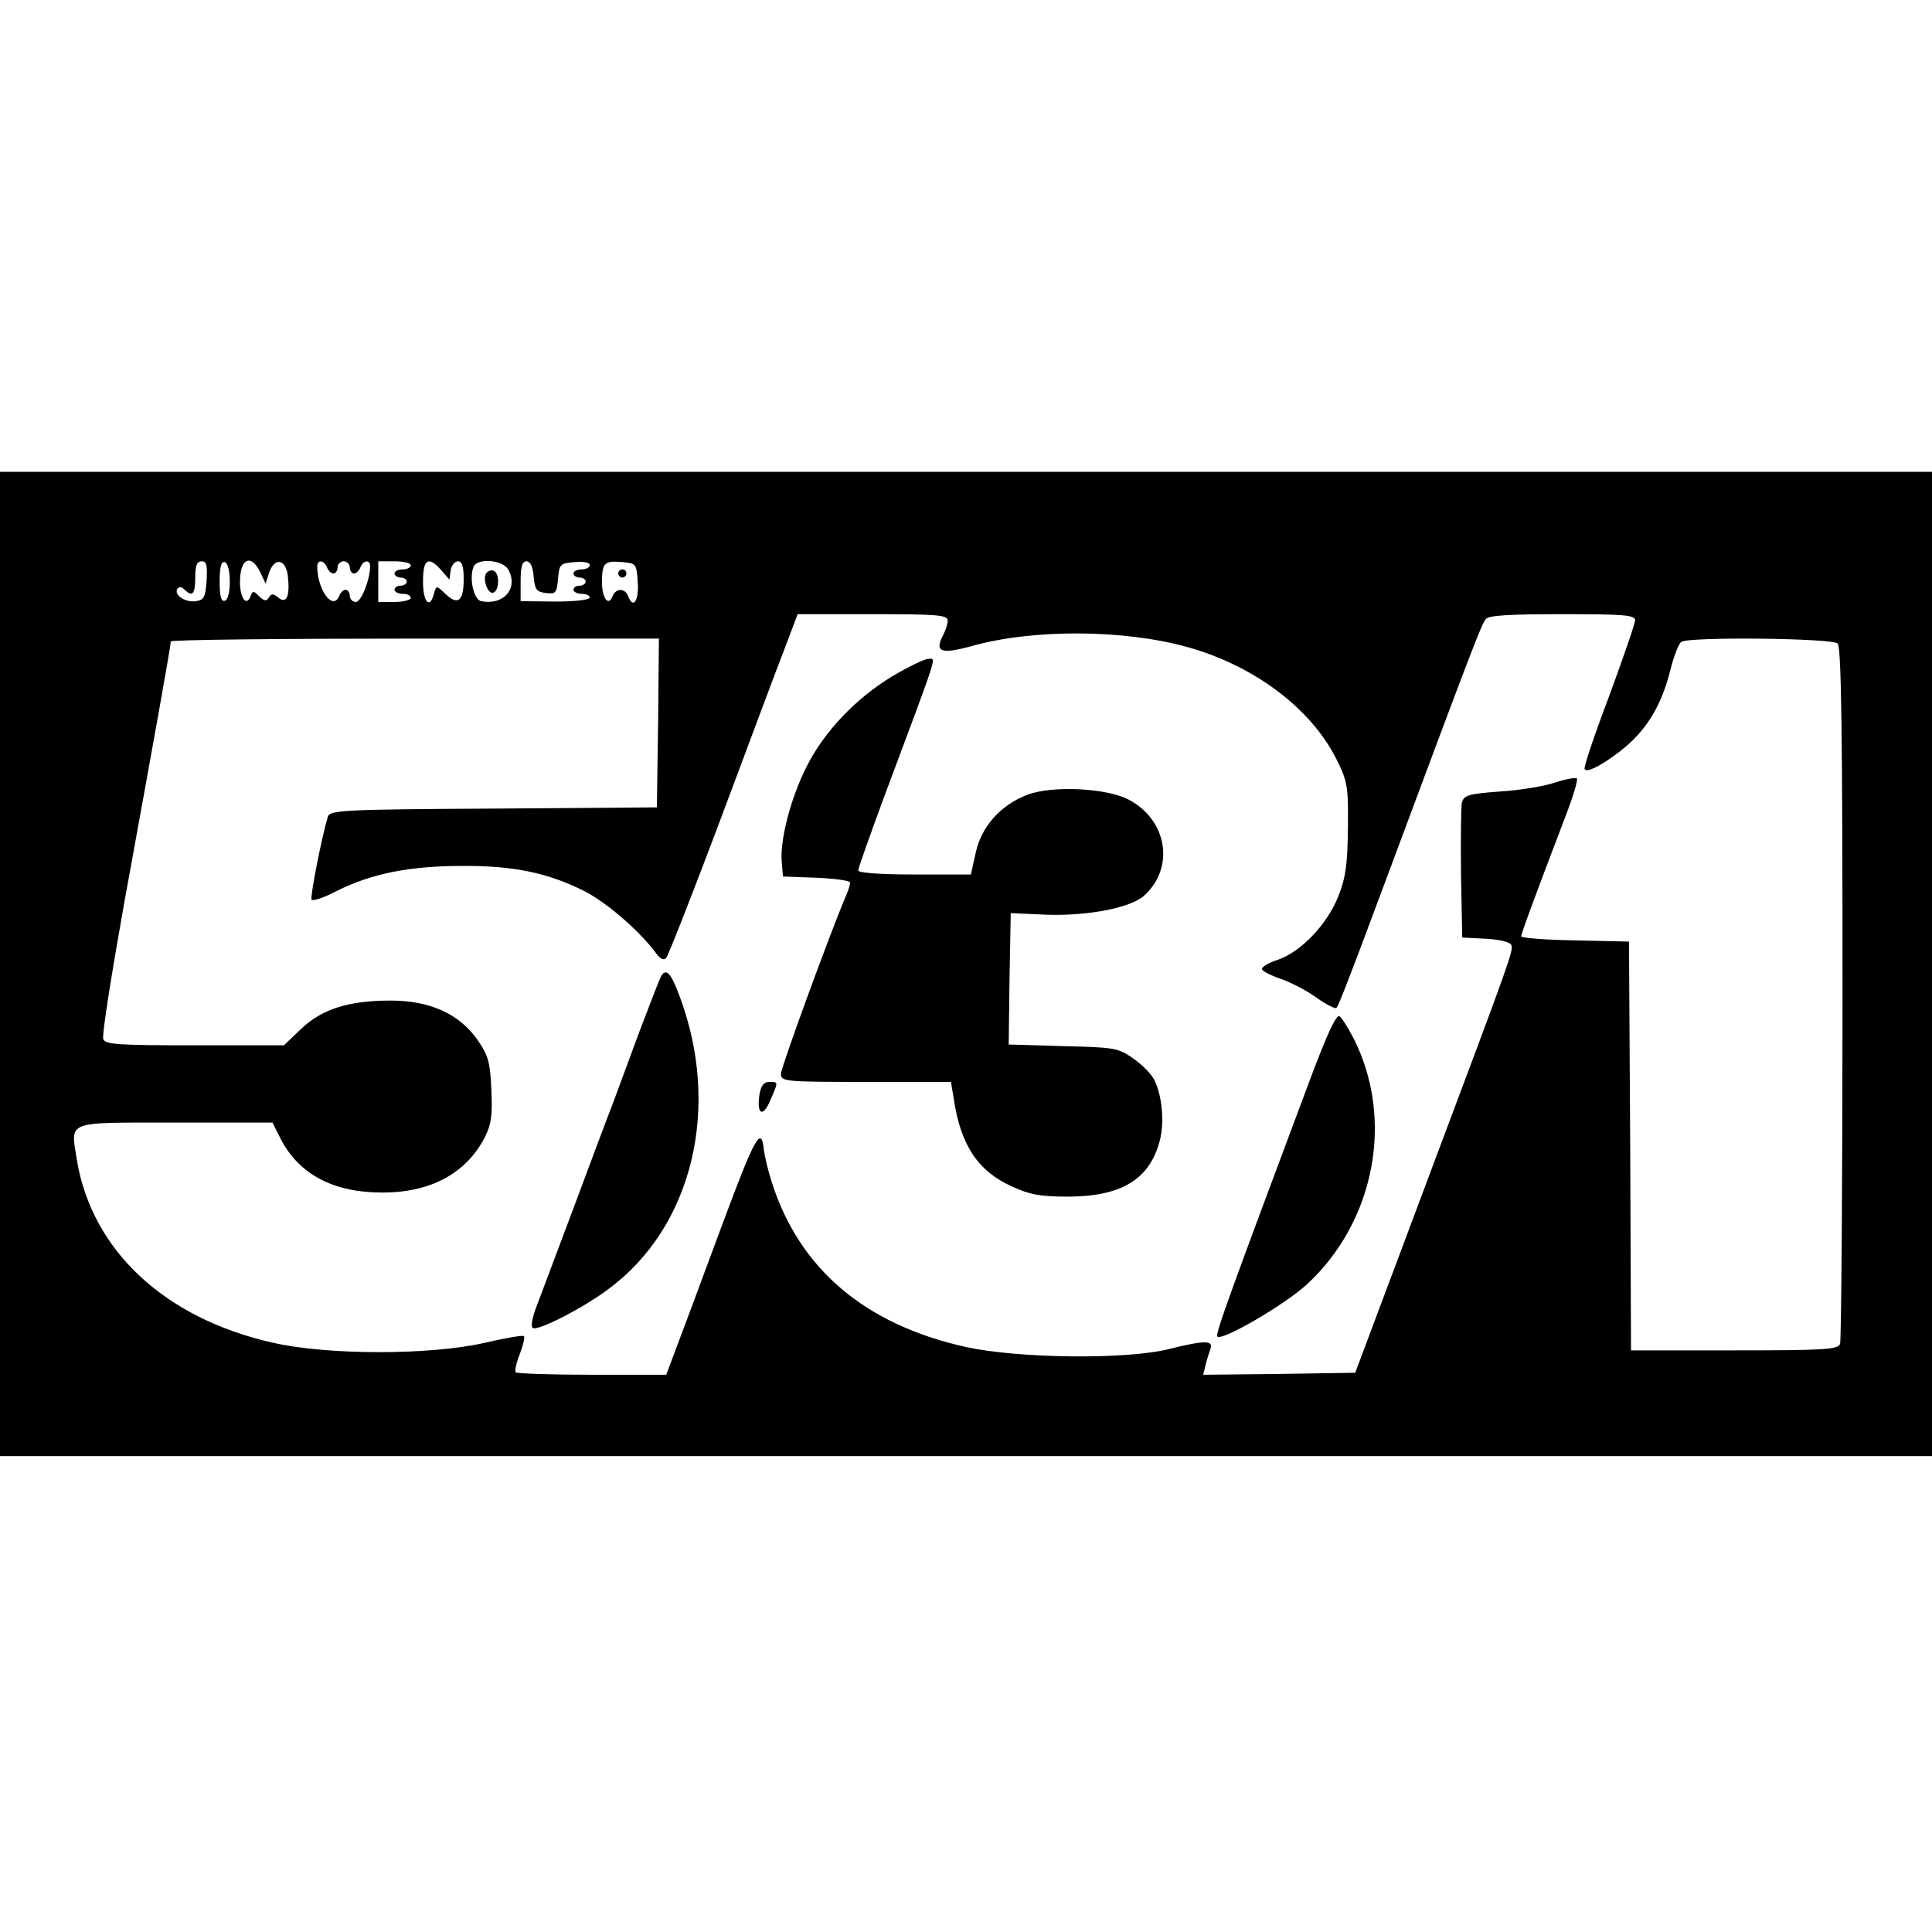
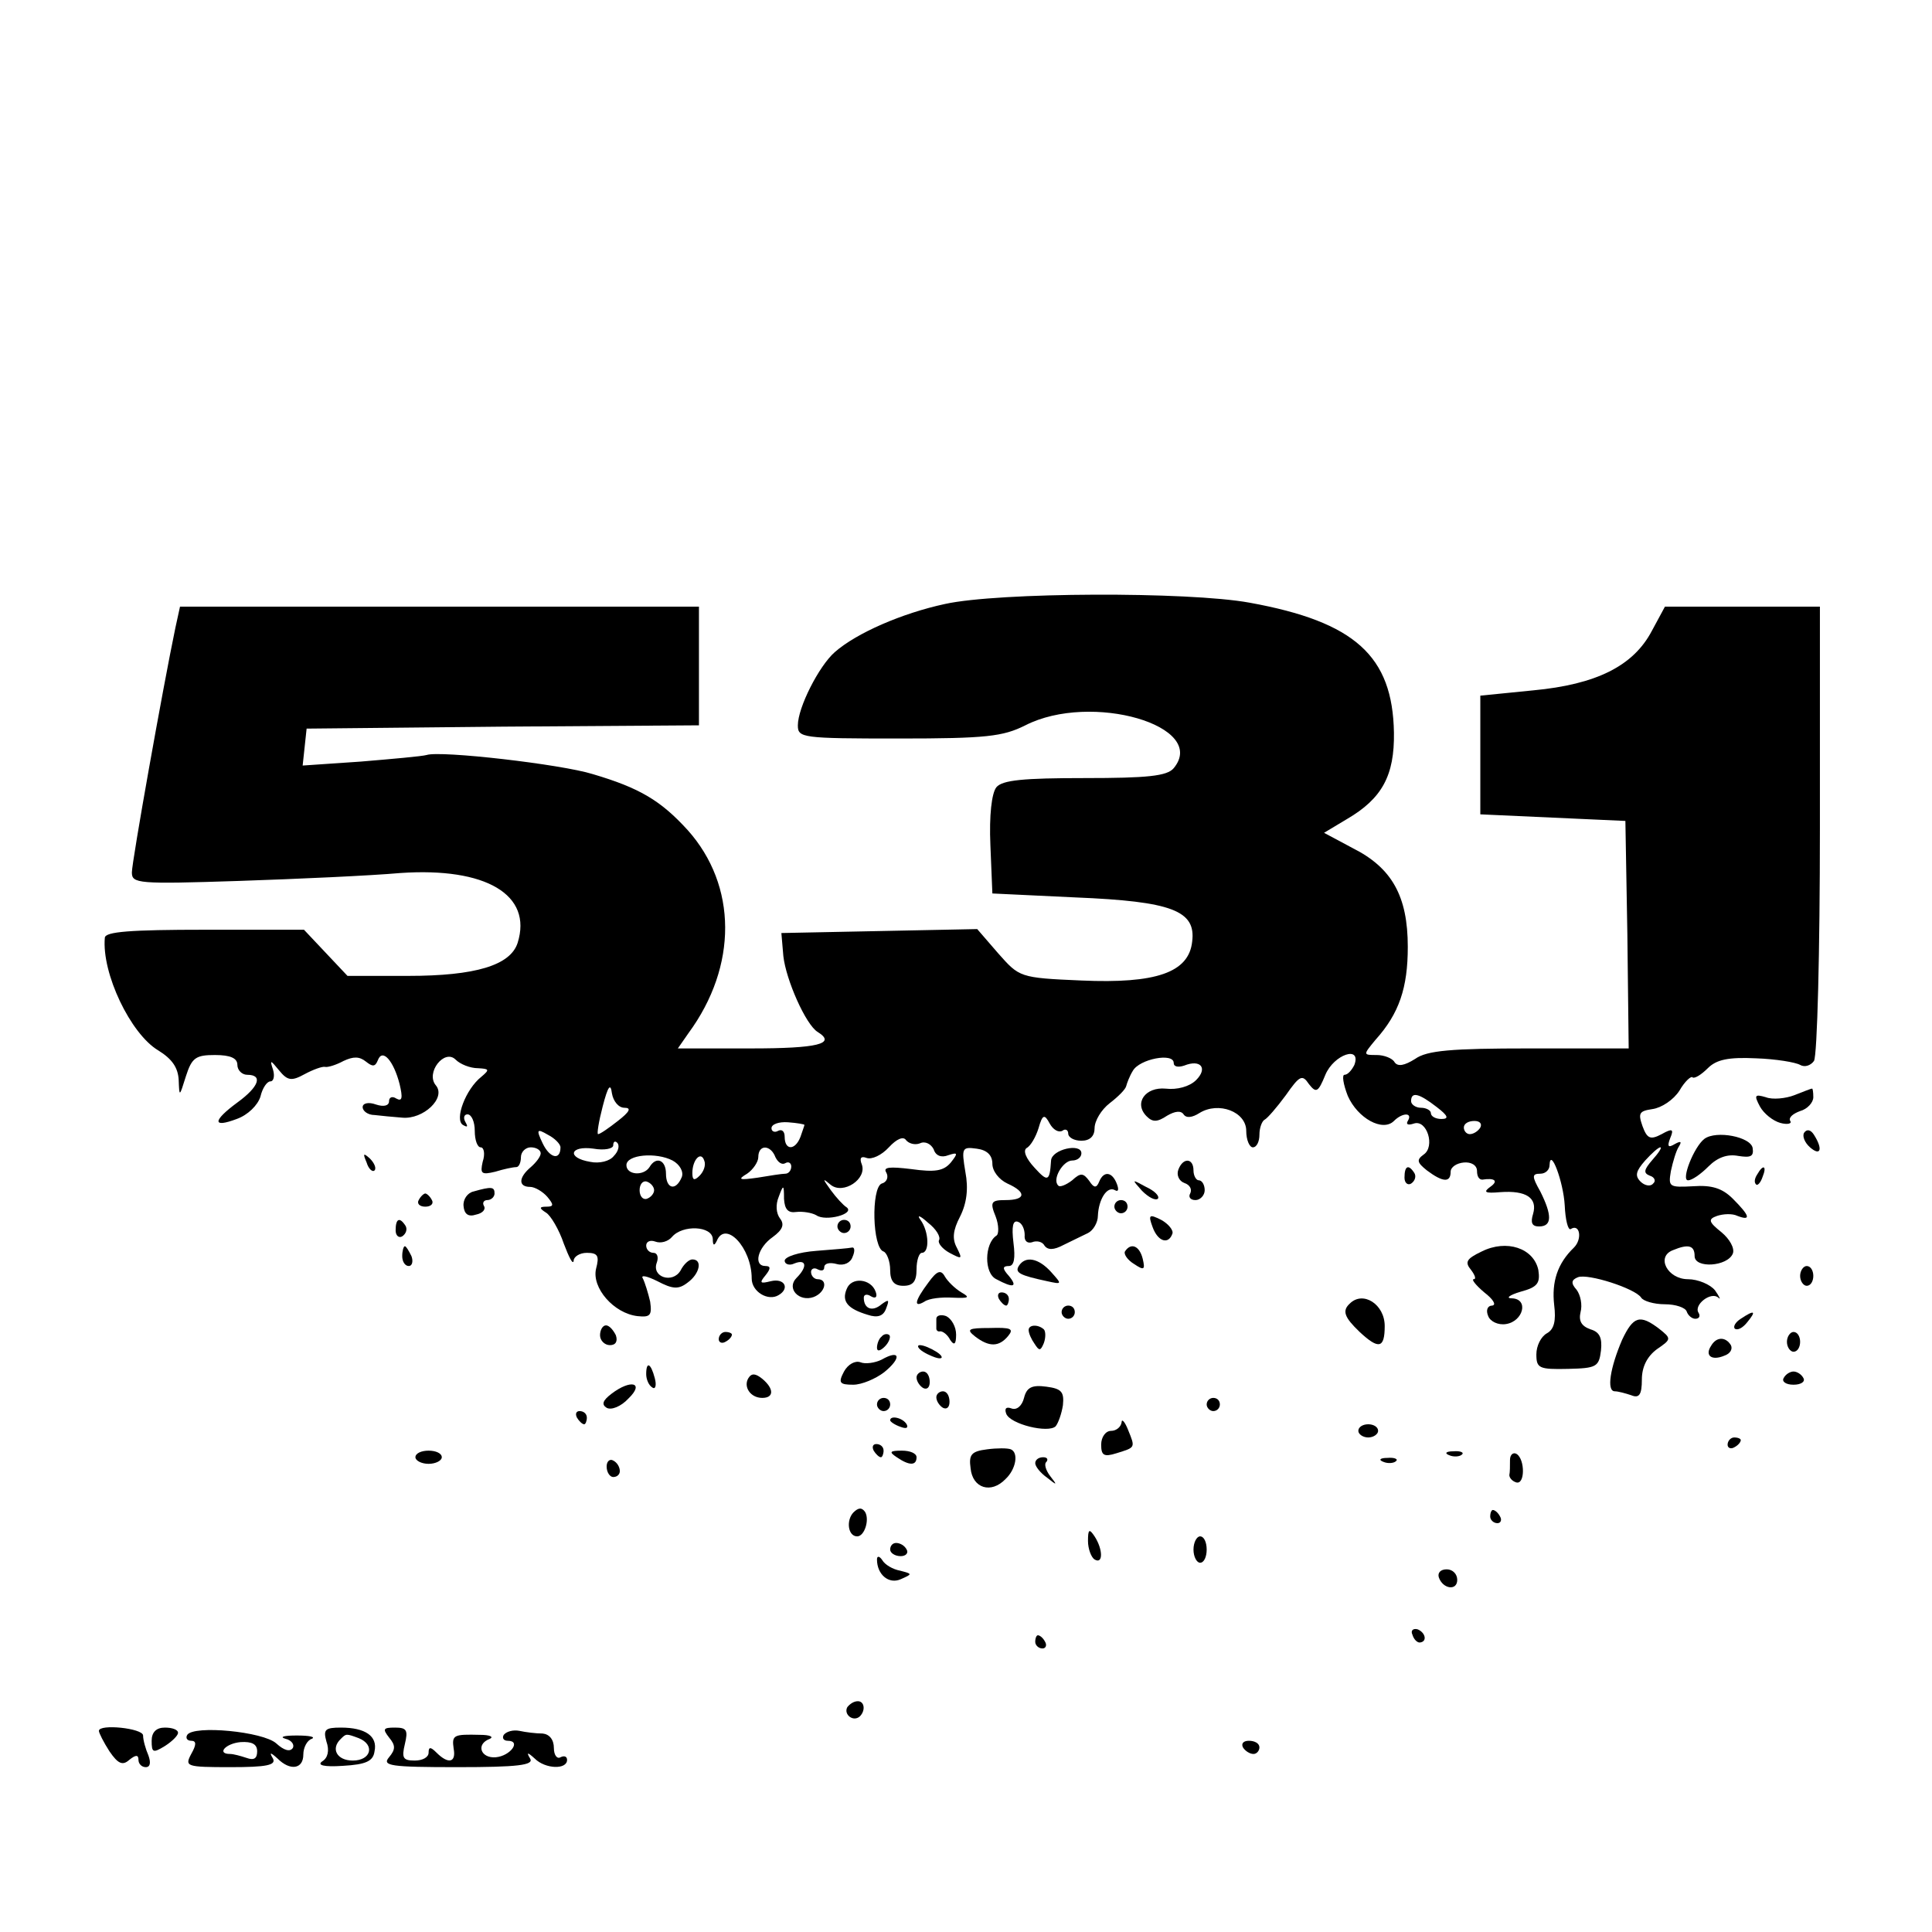
- <svg xmlns="http://www.w3.org/2000/svg" version="1.0" width="475pt" height="475pt" viewBox="0 0 475 475" preserveAspectRatio="xMidYMid meet">
-   <g transform="translate(0,475) scale(0.1,-0.1)" fill="#000000" stroke="none">
-     <path d="M0 2380 l0 -1210 2375 0 2375 0 0 1210 0 1210 -2375 0 -2375 0 0 -1210z m508 943 c-3 -41 -6 -48 -26 -51 -26 -4 -55 15 -46 30 4 6 10 6 17 -1 20 -20 27 -12 27 29 0 30 4 40 16 40 12 0 14 -10 12 -47z m57 -3 c0 -26 -5 -45 -12 -47 -9 -3 -13 10 -13 47 0 37 4 50 13 48 7 -3 12 -22 12 -48z m75 23 l13 -28 9 28 c14 39 42 32 46 -12 5 -48 -4 -67 -24 -50 -12 10 -17 10 -23 0 -6 -10 -11 -9 -24 3 -13 14 -16 14 -21 0 -10 -26 -26 -5 -26 35 0 58 27 71 50 24z m164 12 c3 -8 10 -15 16 -15 5 0 10 7 10 15 0 8 7 15 15 15 8 0 15 -7 15 -15 0 -8 5 -15 10 -15 6 0 13 7 16 15 7 18 24 20 24 3 0 -33 -22 -88 -35 -88 -8 0 -15 7 -15 15 0 8 -5 15 -10 15 -6 0 -13 -7 -16 -15 -15 -38 -54 14 -54 73 0 17 17 15 24 -3z m206 5 c0 -5 -9 -10 -20 -10 -11 0 -20 -4 -20 -10 0 -5 7 -10 15 -10 8 0 15 -4 15 -10 0 -5 -7 -10 -15 -10 -8 0 -15 -4 -15 -10 0 -5 9 -10 20 -10 11 0 20 -4 20 -10 0 -5 -18 -10 -40 -10 l-40 0 0 50 0 50 40 0 c22 0 40 -4 40 -10z m75 -12 l20 -23 3 23 c2 12 10 22 18 22 10 0 14 -13 14 -44 0 -54 -14 -65 -44 -37 -23 22 -23 22 -29 2 -10 -40 -27 -22 -27 29 0 56 13 64 45 28z m165 1 c25 -46 -12 -88 -67 -77 -18 3 -30 55 -19 84 9 23 73 18 86 -7z m62 -16 c3 -33 7 -38 30 -41 24 -3 27 0 30 35 3 36 5 38 41 41 21 2 37 -1 37 -7 0 -6 -9 -11 -20 -11 -11 0 -20 -4 -20 -10 0 -5 7 -10 15 -10 8 0 15 -4 15 -10 0 -5 -7 -10 -15 -10 -8 0 -15 -4 -15 -10 0 -5 9 -10 20 -10 11 0 20 -4 20 -9 0 -6 -38 -10 -85 -10 l-85 1 0 49 c0 36 4 49 14 49 10 0 16 -13 18 -37z m256 -15 c3 -47 -12 -66 -24 -33 -8 20 -30 19 -38 -1 -10 -26 -26 -5 -26 35 0 47 6 53 50 49 34 -3 35 -4 38 -50z m762 -94 c0 -8 -5 -24 -11 -35 -22 -42 -6 -48 68 -28 151 43 375 42 533 -2 164 -46 302 -150 365 -274 28 -56 30 -67 29 -170 -1 -89 -5 -121 -23 -167 -27 -70 -93 -139 -150 -158 -23 -7 -40 -18 -38 -23 1 -5 23 -16 47 -24 25 -9 64 -29 87 -46 24 -17 46 -28 49 -25 5 6 31 72 104 268 237 636 251 672 263 688 7 9 57 12 188 12 151 0 179 -2 179 -15 0 -8 -29 -92 -64 -187 -36 -95 -63 -175 -60 -179 6 -11 54 16 102 56 54 47 87 103 108 185 9 36 21 68 28 72 20 13 371 9 384 -4 9 -9 12 -214 12 -859 0 -466 -3 -854 -6 -863 -5 -14 -38 -16 -260 -16 l-254 0 -2 503 -3 502 -132 3 c-73 1 -133 6 -133 10 0 7 39 112 107 290 20 51 33 95 30 98 -3 3 -27 -1 -54 -10 -26 -9 -87 -19 -136 -22 -78 -6 -88 -9 -93 -28 -2 -12 -3 -91 -2 -176 l3 -155 58 -3 c35 -2 60 -8 63 -16 5 -13 -5 -41 -191 -536 -59 -157 -126 -337 -150 -400 l-43 -115 -187 -3 -187 -2 6 24 c3 13 9 31 12 40 8 21 -15 21 -103 -1 -105 -26 -367 -23 -497 5 -249 55 -411 192 -479 407 -9 28 -17 63 -19 78 -6 60 -21 35 -102 -183 -7 -19 -41 -110 -75 -202 l-63 -168 -182 0 c-101 0 -185 3 -188 6 -3 3 1 23 10 45 8 21 13 41 10 44 -2 3 -47 -5 -99 -17 -134 -30 -384 -30 -519 1 -266 60 -444 227 -481 449 -15 98 -32 92 241 92 l240 0 20 -40 c45 -87 129 -132 250 -132 119 0 206 47 252 136 16 32 19 54 16 117 -3 67 -7 83 -33 121 -45 65 -117 98 -215 98 -103 0 -169 -21 -220 -70 l-42 -40 -219 0 c-187 0 -220 2 -225 15 -4 9 20 158 51 333 75 411 115 635 115 645 0 4 270 7 600 7 l600 0 -2 -207 -3 -208 -402 -3 c-372 -2 -402 -4 -407 -20 -15 -50 -44 -197 -40 -204 3 -4 31 5 63 22 84 42 178 61 306 61 128 1 212 -17 302 -62 55 -28 138 -100 177 -154 10 -13 18 -17 24 -10 5 6 67 163 137 350 70 187 140 375 157 418 l29 77 185 0 c160 0 184 -2 184 -16z" />
-     <path d="M1195 3340 c-9 -15 5 -52 18 -47 15 5 16 49 0 54 -6 2 -14 -1 -18 -7z" />
-     <path d="M1520 3340 c0 -5 5 -10 10 -10 6 0 10 5 10 10 0 6 -4 10 -10 10 -5 0 -10 -4 -10 -10z" />
-     <path d="M2195 3088 c-90 -54 -168 -136 -211 -221 -39 -76 -67 -182 -62 -236 l3 -36 83 -3 c45 -2 82 -7 82 -12 0 -5 -4 -19 -10 -32 -41 -97 -160 -423 -160 -438 0 -19 8 -20 209 -20 l209 0 7 -42 c17 -114 60 -178 143 -215 43 -20 69 -25 137 -25 131 0 201 42 226 136 12 44 7 108 -12 149 -7 15 -30 39 -52 54 -38 27 -47 28 -174 31 l-133 4 2 161 3 162 91 -4 c99 -3 204 17 237 47 76 69 57 186 -38 236 -55 29 -189 35 -249 12 -66 -25 -113 -78 -127 -142 l-12 -54 -139 0 c-85 0 -138 4 -138 10 0 5 30 90 66 187 135 361 126 333 106 333 -9 0 -48 -19 -87 -42z" />
-     <path d="M1626 2351 c-3 -4 -26 -64 -52 -132 -25 -68 -56 -151 -68 -184 -13 -33 -55 -145 -94 -250 -39 -104 -80 -213 -91 -242 -12 -30 -17 -55 -11 -58 12 -8 122 48 185 95 208 153 279 448 175 723 -20 54 -32 67 -44 48z" />
-     <path d="M3216 2083 c-190 -508 -229 -614 -223 -619 11 -12 167 79 221 129 166 154 214 404 115 602 -13 25 -28 50 -35 56 -8 7 -29 -37 -78 -168z" />
-     <path d="M1867 2058 c-7 -49 9 -56 27 -13 20 46 20 45 -3 45 -13 0 -20 -9 -24 -32z" />
+ <svg xmlns="http://www.w3.org/2000/svg" version="1.0" width="293pt" height="293pt" viewBox="0 0 293 293" preserveAspectRatio="xMidYMid meet">
+   <g transform="translate(0,293) scale(0.1,-0.1)" fill="#000000" stroke="none">
+     <path d="M1433 2014 c-65 -14 -134 -44 -167 -73 -24 -21 -56 -84 -56 -111 0 -19 6 -20 153 -20 133 0 158 3 192 20 100 51 278 -1 225 -65 -10 -12 -40 -15 -135 -15 -93 0 -125 -3 -134 -14 -7 -9 -11 -42 -9 -88 l3 -73 126 -6 c146 -6 183 -20 177 -67 -5 -47 -55 -64 -168 -59 -94 4 -94 5 -126 41 l-32 37 -148 -3 -149 -3 3 -35 c4 -36 34 -104 52 -115 29 -18 0 -25 -101 -25 l-111 0 16 23 c75 102 74 224 -1 308 -41 45 -73 64 -144 85 -48 15 -231 36 -252 29 -7 -2 -52 -6 -100 -10 l-88 -6 3 28 3 28 298 3 297 2 0 90 0 90 -394 0 -393 0 -7 -32 c-19 -91 -66 -355 -66 -371 0 -17 9 -18 162 -13 90 3 200 8 245 12 130 9 201 -33 178 -106 -11 -34 -64 -50 -166 -50 l-92 0 -33 35 -33 35 -150 0 c-114 0 -151 -3 -152 -12 -5 -54 39 -146 81 -171 21 -13 30 -26 31 -45 1 -26 1 -26 11 6 9 28 15 32 44 32 24 0 34 -5 34 -15 0 -8 7 -15 15 -15 24 0 18 -18 -15 -42 -38 -28 -38 -39 -1 -25 17 6 32 21 36 34 3 13 10 23 15 23 5 0 7 8 4 18 -5 15 -4 15 9 -1 13 -16 19 -17 39 -6 13 7 27 12 31 11 4 -1 17 3 28 9 15 7 24 7 34 -1 10 -8 14 -8 18 2 7 19 24 -1 33 -36 5 -21 4 -27 -5 -22 -6 4 -11 2 -11 -4 0 -7 -8 -9 -20 -5 -11 4 -20 2 -20 -4 0 -6 8 -12 18 -12 9 -1 28 -3 42 -4 32 -3 67 30 51 49 -16 19 13 56 30 39 7 -7 22 -13 34 -13 17 -1 18 -2 5 -13 -24 -19 -41 -65 -28 -73 7 -4 8 -3 4 4 -4 7 -2 12 3 12 6 0 11 -11 11 -25 0 -14 4 -25 9 -25 5 0 7 -10 3 -22 -4 -18 -2 -20 19 -15 13 4 27 7 32 7 4 0 7 7 7 15 0 8 7 15 15 15 8 0 15 -4 15 -9 0 -5 -7 -14 -15 -21 -19 -16 -19 -30 -1 -30 7 0 19 -7 26 -15 10 -12 10 -15 -1 -15 -11 0 -12 -2 -1 -9 7 -4 20 -26 27 -47 8 -21 14 -33 15 -26 0 6 9 12 20 12 17 0 19 -5 14 -24 -7 -29 27 -68 63 -72 19 -2 22 1 19 22 -3 13 -8 29 -11 35 -4 6 6 4 22 -4 23 -12 32 -13 46 -2 18 13 23 35 7 35 -5 0 -13 -7 -18 -17 -12 -20 -44 -10 -36 12 3 8 1 15 -5 15 -6 0 -11 5 -11 11 0 6 6 9 14 6 8 -3 19 0 25 7 16 19 61 17 62 -3 0 -10 2 -11 6 -3 13 32 53 -10 53 -57 0 -20 25 -35 41 -25 17 10 9 26 -12 21 -16 -4 -18 -3 -8 9 8 10 8 14 0 14 -19 0 -12 28 11 44 15 11 18 19 11 28 -6 8 -7 21 -2 33 7 19 8 19 8 -3 1 -16 6 -22 19 -20 9 1 23 -1 30 -5 14 -10 59 2 46 12 -5 3 -16 15 -24 26 -13 18 -13 19 0 8 19 -15 55 9 47 31 -4 10 -1 13 7 10 8 -3 23 4 34 16 12 13 22 17 26 11 4 -5 13 -8 21 -5 8 4 17 -1 21 -9 3 -10 12 -13 22 -9 15 5 15 3 4 -11 -11 -13 -24 -15 -60 -10 -33 4 -43 3 -38 -5 4 -7 1 -15 -7 -17 -16 -7 -14 -98 3 -103 5 -2 10 -15 10 -28 0 -17 6 -24 20 -24 15 0 20 7 20 25 0 14 4 25 8 25 12 0 11 32 -2 50 -6 8 -1 7 11 -4 13 -10 20 -22 17 -27 -2 -4 5 -13 16 -19 19 -10 20 -10 11 8 -7 13 -6 26 5 47 10 20 13 42 8 68 -6 36 -5 38 17 35 16 -2 24 -10 24 -23 0 -11 10 -24 23 -30 29 -13 28 -25 -3 -25 -22 0 -24 -3 -15 -25 5 -13 5 -27 1 -29 -18 -12 -19 -57 0 -66 26 -14 33 -12 19 5 -10 11 -10 15 0 15 8 0 10 12 7 35 -3 25 -1 35 7 32 6 -2 10 -11 10 -20 -1 -9 4 -13 11 -11 7 3 16 1 19 -5 5 -7 14 -7 29 1 12 6 29 14 37 18 8 4 15 16 15 26 1 25 14 46 26 39 5 -3 6 1 3 9 -7 19 -20 21 -27 4 -4 -10 -8 -10 -15 1 -9 12 -13 13 -26 1 -9 -7 -19 -11 -21 -8 -10 9 7 38 21 38 8 0 14 5 14 11 0 16 -45 6 -46 -11 -2 -32 -5 -33 -25 -11 -13 14 -18 26 -12 30 6 3 14 17 18 30 6 21 9 22 17 7 5 -9 13 -14 19 -11 5 4 9 1 9 -4 0 -6 9 -11 20 -11 13 0 20 7 20 19 0 11 10 28 23 38 13 10 24 21 25 26 1 4 5 15 10 23 10 18 62 28 62 12 0 -6 7 -7 16 -4 25 10 36 -4 18 -22 -10 -10 -29 -15 -46 -13 -31 3 -49 -22 -29 -42 9 -9 16 -9 31 1 12 7 21 8 25 2 4 -6 13 -5 24 2 29 18 71 2 71 -27 0 -14 5 -25 10 -25 6 0 10 9 10 19 0 11 4 21 8 23 4 2 18 18 32 37 21 30 25 32 35 17 11 -14 14 -13 25 14 13 31 55 45 44 15 -4 -8 -10 -15 -15 -15 -4 0 -2 -14 5 -32 15 -34 53 -55 70 -38 13 13 29 13 21 0 -3 -5 0 -7 9 -4 20 7 33 -35 15 -47 -11 -8 -10 -12 5 -24 24 -18 36 -19 36 -2 0 7 9 13 20 14 11 1 20 -4 20 -13 0 -8 3 -13 8 -13 19 3 25 -2 12 -11 -11 -8 -8 -10 15 -8 40 3 57 -9 50 -33 -4 -13 -2 -19 9 -19 20 0 20 17 2 53 -13 23 -13 27 0 27 8 0 14 6 14 13 1 28 21 -25 23 -61 1 -22 5 -38 9 -36 14 9 18 -15 5 -28 -25 -24 -34 -52 -30 -87 3 -24 0 -37 -11 -43 -9 -5 -16 -19 -16 -32 0 -21 4 -23 48 -22 43 1 47 3 50 28 2 19 -2 28 -16 32 -14 5 -18 13 -15 26 3 11 0 26 -6 34 -9 10 -8 15 2 19 15 6 87 -17 96 -31 3 -5 19 -10 36 -10 16 0 31 -5 33 -11 2 -6 8 -11 13 -11 6 0 8 4 5 9 -8 12 19 33 30 23 4 -4 2 1 -5 11 -7 9 -26 17 -41 17 -31 0 -49 34 -23 44 24 10 33 7 33 -9 0 -19 50 -16 58 4 3 8 -5 22 -17 32 -20 16 -21 20 -7 25 9 3 23 4 31 0 21 -8 19 0 -7 26 -16 16 -32 21 -60 19 -37 -2 -38 -1 -34 23 3 14 8 31 12 37 5 8 3 9 -6 4 -10 -6 -12 -4 -7 9 6 14 3 15 -13 6 -17 -9 -22 -7 -29 12 -7 20 -5 23 15 26 14 2 32 14 41 28 8 14 18 23 20 20 3 -2 13 4 23 14 13 13 31 17 73 15 30 -1 60 -6 67 -10 7 -4 16 -1 21 6 5 8 9 166 9 352 l0 337 -117 0 -118 0 -20 -37 c-28 -53 -84 -81 -180 -90 l-80 -8 0 -90 0 -90 110 -5 110 -5 3 -172 2 -173 -150 0 c-119 0 -156 -3 -174 -16 -16 -10 -26 -12 -31 -5 -3 6 -16 11 -27 11 -21 0 -21 0 -2 23 36 40 49 79 49 141 0 77 -24 120 -84 150 l-43 23 35 21 c53 31 72 66 71 131 -2 116 -59 168 -219 197 -93 17 -381 16 -462 -2z m-486 -764 c11 0 8 -6 -10 -20 -14 -11 -27 -20 -30 -20 -2 0 1 19 7 42 8 31 12 36 14 20 2 -12 10 -22 19 -22z m1232 1 c17 -13 19 -18 7 -18 -9 0 -16 4 -16 9 0 4 -7 8 -15 8 -8 0 -15 5 -15 10 0 15 12 12 39 -9z m-959 -27 c0 -1 -3 -9 -6 -18 -8 -21 -24 -21 -24 0 0 8 -4 12 -10 9 -5 -3 -10 -1 -10 4 0 6 11 10 25 9 14 -1 25 -3 25 -4z m1025 -4 c-3 -5 -10 -10 -16 -10 -5 0 -9 5 -9 10 0 6 7 10 16 10 8 0 12 -4 9 -10z m-1395 -30 c0 -20 -16 -17 -27 6 -10 21 -9 23 8 13 10 -5 19 -14 19 -19z m81 -13 c-6 -8 -22 -12 -36 -9 -36 6 -31 25 5 20 17 -3 30 0 30 5 0 6 3 7 6 4 4 -4 2 -13 -5 -20z m245 -2 c4 -8 10 -12 15 -9 5 3 9 0 9 -5 0 -6 -4 -11 -9 -11 -5 0 -24 -3 -42 -6 -28 -4 -31 -3 -16 6 9 6 17 18 17 25 0 20 19 19 26 0z m1330 -4 c-13 -15 -14 -20 -4 -24 7 -2 10 -8 5 -12 -4 -5 -13 -3 -19 3 -9 9 -7 16 7 32 10 11 20 20 23 20 3 0 -3 -9 -12 -19z m-1486 -1 c11 -6 17 -17 14 -25 -9 -22 -24 -18 -24 5 0 21 -15 27 -25 10 -9 -14 -35 -12 -35 3 0 16 45 20 70 7z m41 -23 c-8 -8 -11 -7 -11 4 0 20 13 34 18 19 3 -7 -1 -17 -7 -23z m-69 -22 c0 -5 -5 -11 -11 -13 -6 -2 -11 4 -11 13 0 9 5 15 11 13 6 -2 11 -8 11 -13z" />
+     <path d="M2721 1269 c-13 -5 -33 -7 -43 -3 -17 5 -18 3 -9 -14 6 -11 20 -22 31 -25 11 -3 18 -1 15 3 -3 5 4 11 15 15 11 3 20 13 20 21 0 8 -1 14 -2 13 -2 0 -14 -5 -27 -10z" />
+     <path d="M2736 1212 c-3 -5 1 -15 9 -22 16 -14 20 -3 6 19 -5 8 -11 9 -15 3z" />
+     <path d="M2585 1203 c-16 -12 -36 -63 -25 -63 6 0 19 9 31 21 14 14 29 19 45 16 19 -3 24 -1 22 12 -3 17 -55 27 -73 14z" />
+     <path d="M556 1167 c3 -10 9 -15 12 -12 3 3 0 11 -7 18 -10 9 -11 8 -5 -6z" />
+     <path d="M1787 1156 c-3 -8 1 -17 9 -20 9 -3 12 -10 9 -16 -3 -5 0 -10 8 -10 7 0 14 7 14 15 0 8 -4 15 -9 15 -4 0 -8 7 -8 15 0 19 -16 20 -23 1z" />
+     <path d="M2130 1144 c0 -8 5 -12 10 -9 6 4 8 11 5 16 -9 14 -15 11 -15 -7z" />
+     <path d="M2665 1149 c-4 -6 -5 -12 -2 -15 2 -3 7 2 10 11 7 17 1 20 -8 4z" />
+     <path d="M1732 1124 c10 -10 20 -15 24 -12 3 4 -5 12 -18 18 -22 12 -22 12 -6 -6z" />
+     <path d="M718 1123 c-9 -2 -16 -12 -15 -22 1 -12 7 -17 19 -13 10 2 15 8 12 13 -3 5 0 9 5 9 6 0 11 5 11 10 0 10 -4 11 -32 3z" />
+     <path d="M635 1110 c-3 -5 1 -10 10 -10 9 0 13 5 10 10 -3 6 -8 10 -10 10 -2 0 -7 -4 -10 -10z" />
+     <path d="M1690 1100 c0 -5 5 -10 10 -10 6 0 10 5 10 10 0 6 -4 10 -10 10 -5 0 -10 -4 -10 -10z" />
+     <path d="M1748 1069 c8 -22 24 -27 30 -10 2 5 -6 15 -17 21 -18 9 -20 8 -13 -11z" />
+     <path d="M600 1064 c0 -8 5 -12 10 -9 6 4 8 11 5 16 -9 14 -15 11 -15 -7z" />
+     <path d="M1270 1070 c0 -5 5 -10 10 -10 6 0 10 5 10 10 0 6 -4 10 -10 10 -5 0 -10 -4 -10 -10z" />
+     <path d="M2247 1032 c-23 -11 -26 -16 -16 -28 6 -8 8 -14 4 -14 -4 0 3 -9 16 -20 13 -10 19 -19 12 -20 -7 0 -10 -7 -6 -16 3 -8 15 -14 27 -12 26 4 35 38 9 39 -10 0 -4 5 13 10 26 7 30 13 27 33 -7 33 -48 47 -86 28z" />
+     <path d="M610 1025 c0 -8 4 -15 10 -15 5 0 7 7 4 15 -4 8 -8 15 -10 15 -2 0 -4 -7 -4 -15z" />
+     <path d="M1238 1033 c-27 -2 -48 -9 -48 -15 0 -5 7 -8 15 -4 18 7 20 -5 3 -22 -16 -16 4 -37 26 -29 18 7 22 27 6 27 -5 0 -10 5 -10 11 0 5 5 7 10 4 6 -3 10 -2 10 3 0 6 8 8 19 5 11 -3 21 2 24 11 4 9 3 15 -1 14 -4 -1 -28 -3 -54 -5z" />
+     <path d="M1706 1032 c-2 -4 4 -13 14 -19 15 -10 17 -9 13 8 -5 20 -18 25 -27 11z" />
+     <path d="M1545 1010 c-6 -10 1 -14 43 -23 23 -5 23 -5 6 14 -19 21 -39 25 -49 9z" />
+     <path d="M1408 985 c-21 -28 -23 -39 -6 -29 7 5 26 7 43 6 24 -1 27 0 13 8 -10 6 -21 17 -25 24 -6 11 -12 9 -25 -9z" />
+     <path d="M2730 995 c0 -8 5 -15 10 -15 6 0 10 7 10 15 0 8 -4 15 -10 15 -5 0 -10 -7 -10 -15z" />
+     <path d="M1284 975 c-8 -19 2 -30 32 -39 15 -5 24 -2 28 10 5 13 4 14 -7 6 -14 -12 -27 -7 -27 10 0 5 5 6 11 2 7 -4 10 -1 7 7 -7 20 -37 23 -44 4z" />
+     <path d="M1515 960 c3 -5 8 -10 11 -10 2 0 4 5 4 10 0 6 -5 10 -11 10 -5 0 -7 -4 -4 -10z" />
+     <path d="M2047 953 c-12 -11 -8 -21 15 -43 29 -27 38 -25 38 9 0 33 -33 54 -53 34z" />
+     <path d="M1610 940 c0 -5 5 -10 10 -10 6 0 10 5 10 10 0 6 -4 10 -10 10 -5 0 -10 -4 -10 -10z" />
+     <path d="M1420 930 c0 -6 0 -12 0 -15 0 -3 3 -5 6 -4 4 0 11 -5 15 -13 6 -9 9 -7 9 8 0 12 -7 24 -15 28 -8 3 -15 1 -15 -4z" />
+     <path d="M2640 930 c-8 -5 -12 -12 -9 -15 4 -3 12 1 19 10 14 17 11 19 -10 5z" />
+     <path d="M2460 898 c-18 -42 -24 -78 -11 -78 5 0 16 -3 25 -6 12 -5 16 1 16 24 0 19 8 35 23 46 22 15 22 16 3 31 -29 22 -39 19 -56 -17z" />
+     <path d="M910 905 c0 -8 7 -15 15 -15 9 0 12 6 9 15 -4 8 -10 15 -15 15 -5 0 -9 -7 -9 -15z" />
+     <path d="M1479 903 c21 -16 36 -16 50 1 9 11 4 13 -28 12 -33 0 -36 -2 -22 -13z" />
+     <path d="M1560 913 c0 -5 4 -14 9 -21 7 -11 9 -11 14 1 3 8 3 18 0 21 -9 8 -23 7 -23 -1z" />
+     <path d="M1090 899 c0 -5 5 -7 10 -4 6 3 10 8 10 11 0 2 -4 4 -10 4 -5 0 -10 -5 -10 -11z" />
+     <path d="M1337 903 c-4 -3 -7 -11 -7 -17 0 -6 5 -5 12 2 6 6 9 14 7 17 -3 3 -9 2 -12 -2z" />
+     <path d="M2710 895 c0 -8 5 -15 10 -15 6 0 10 7 10 15 0 8 -4 15 -10 15 -5 0 -10 -7 -10 -15z" />
+     <path d="M2595 889 c-10 -15 1 -23 20 -15 9 3 13 10 10 16 -8 13 -22 13 -30 -1z" />
+     <path d="M1400 880 c8 -5 20 -10 25 -10 6 0 3 5 -5 10 -8 5 -19 10 -25 10 -5 0 -3 -5 5 -10z" />
+     <path d="M1337 868 c-10 -5 -25 -7 -32 -4 -8 3 -19 -3 -25 -14 -9 -17 -7 -20 14 -20 13 0 34 9 47 19 27 22 24 35 -4 19z" />
+     <path d="M980 846 c0 -8 4 -17 9 -20 5 -4 7 3 4 14 -6 23 -13 26 -13 6z" />
+     <path d="M1135 840 c-8 -13 3 -30 21 -30 18 0 18 14 0 29 -10 8 -16 9 -21 1z" />
+     <path d="M1390 841 c0 -6 5 -13 10 -16 6 -3 10 1 10 9 0 9 -4 16 -10 16 -5 0 -10 -4 -10 -9z" />
+     <path d="M2705 840 c-3 -5 3 -10 15 -10 12 0 18 5 15 10 -3 6 -10 10 -15 10 -5 0 -12 -4 -15 -10z" />
+     <path d="M927 816 c-13 -10 -15 -16 -7 -21 7 -4 22 2 33 14 25 24 4 30 -26 7z" />
+     <path d="M1553 810 c-3 -12 -11 -19 -19 -16 -8 3 -11 0 -8 -8 6 -16 64 -30 75 -19 4 5 9 19 11 32 2 20 -2 25 -25 28 -22 3 -30 -1 -34 -17z" />
+     <path d="M1420 811 c0 -6 5 -13 10 -16 6 -3 10 1 10 9 0 9 -4 16 -10 16 -5 0 -10 -4 -10 -9z" />
+     <path d="M1330 800 c0 -5 5 -10 10 -10 6 0 10 5 10 10 0 6 -4 10 -10 10 -5 0 -10 -4 -10 -10z" />
+     <path d="M1830 800 c0 -5 5 -10 10 -10 6 0 10 5 10 10 0 6 -4 10 -10 10 -5 0 -10 -4 -10 -10z" />
+     <path d="M875 780 c3 -5 8 -10 11 -10 2 0 4 5 4 10 0 6 -5 10 -11 10 -5 0 -7 -4 -4 -10z" />
+     <path d="M1350 776 c0 -2 7 -7 16 -10 8 -3 12 -2 9 4 -6 10 -25 14 -25 6z" />
+     <path d="M1701 773 c-1 -7 -8 -13 -16 -13 -8 0 -15 -9 -15 -21 0 -16 4 -19 23 -13 29 9 29 8 18 35 -5 13 -10 18 -10 12z" />
+     <path d="M2060 760 c0 -5 7 -10 15 -10 8 0 15 5 15 10 0 6 -7 10 -15 10 -8 0 -15 -4 -15 -10z" />
+     <path d="M2620 739 c0 -5 5 -7 10 -4 6 3 10 8 10 11 0 2 -4 4 -10 4 -5 0 -10 -5 -10 -11z" />
+     <path d="M1325 730 c3 -5 8 -10 11 -10 2 0 4 5 4 10 0 6 -5 10 -11 10 -5 0 -7 -4 -4 -10z" />
+     <path d="M1497 732 c-24 -3 -28 -8 -25 -29 3 -30 31 -39 53 -16 16 15 20 40 8 45 -5 2 -21 2 -36 0z" />
+     <path d="M630 720 c0 -5 9 -10 20 -10 11 0 20 5 20 10 0 6 -9 10 -20 10 -11 0 -20 -4 -20 -10z" />
+     <path d="M1360 720 c19 -13 30 -13 30 0 0 6 -10 10 -22 10 -19 0 -20 -2 -8 -10z" />
+     <path d="M2198 723 c7 -3 16 -2 19 1 4 3 -2 6 -13 5 -11 0 -14 -3 -6 -6z" />
+     <path d="M2290 716 c0 -9 0 -19 -1 -23 0 -4 4 -9 10 -11 14 -5 14 35 1 43 -5 3 -10 -1 -10 -9z" />
+     <path d="M920 706 c0 -9 5 -16 10 -16 6 0 10 4 10 9 0 6 -4 13 -10 16 -5 3 -10 -1 -10 -9z" />
+     <path d="M1570 711 c0 -5 8 -15 18 -22 15 -12 16 -12 5 2 -7 9 -10 19 -6 22 3 4 1 7 -5 7 -7 0 -12 -4 -12 -9z" />
+     <path d="M2098 713 c7 -3 16 -2 19 1 4 3 -2 6 -13 5 -11 0 -14 -3 -6 -6z" />
+     <path d="M1294 636 c-11 -12 -8 -36 6 -36 11 0 19 25 12 37 -5 7 -10 7 -18 -1z" />
+     <path d="M2260 630 c0 -5 5 -10 11 -10 5 0 7 5 4 10 -3 6 -8 10 -11 10 -2 0 -4 -4 -4 -10z" />
+     <path d="M1650 593 c0 -12 5 -25 10 -28 13 -8 13 15 0 35 -8 12 -10 11 -10 -7z" />
+     <path d="M1810 580 c0 -11 5 -20 10 -20 6 0 10 9 10 20 0 11 -4 20 -10 20 -5 0 -10 -9 -10 -20z" />
+     <path d="M1350 580 c0 -5 7 -10 16 -10 8 0 12 5 9 10 -3 6 -10 10 -16 10 -5 0 -9 -4 -9 -10z" />
+     <path d="M1330 565 c0 -23 18 -38 36 -30 18 8 18 8 -1 13 -11 2 -23 9 -27 16 -4 6 -8 7 -8 1z" />
+     <path d="M2182 538 c6 -18 28 -21 28 -4 0 9 -7 16 -16 16 -9 0 -14 -5 -12 -12z" />
+     <path d="M2142 451 c2 -7 7 -12 11 -12 12 1 9 15 -3 20 -7 2 -11 -2 -8 -8z" />
+     <path d="M1570 440 c0 -5 5 -10 11 -10 5 0 7 5 4 10 -3 6 -8 10 -11 10 -2 0 -4 -4 -4 -10z" />
+     <path d="M1285 341 c-6 -11 9 -23 19 -14 9 9 7 23 -3 23 -6 0 -12 -4 -16 -9z" />
+     <path d="M150 305 c0 -3 7 -17 16 -31 13 -19 20 -22 30 -13 10 8 14 8 14 0 0 -6 5 -11 11 -11 7 0 8 7 4 18 -4 9 -8 23 -8 30 0 11 -67 18 -67 7z" />
+     <path d="M230 290 c0 -18 2 -19 20 -8 11 7 20 16 20 20 0 5 -9 8 -20 8 -13 0 -20 -7 -20 -20z" />
+     <path d="M284 299 c-3 -5 0 -9 6 -9 8 0 8 -6 0 -20 -10 -19 -8 -20 60 -20 54 0 69 3 64 13 -6 10 -4 10 7 0 19 -19 39 -16 39 6 0 11 6 22 13 24 6 3 -4 5 -23 5 -19 0 -27 -2 -17 -5 9 -2 14 -9 11 -14 -4 -6 -13 -4 -25 7 -20 18 -125 28 -135 13z m106 -25 c0 -11 -5 -14 -16 -10 -9 3 -20 6 -25 6 -21 0 -7 16 16 18 17 1 25 -3 25 -14z" />
+     <path d="M495 289 c5 -14 2 -25 -6 -30 -9 -6 2 -9 31 -7 35 2 46 7 48 22 5 23 -14 36 -51 36 -24 0 -27 -3 -22 -21z m49 5 c25 -10 19 -34 -9 -34 -24 0 -34 18 -18 33 8 8 8 8 27 1z" />
+     <path d="M590 295 c10 -12 10 -18 0 -30 -11 -13 2 -15 104 -15 91 0 116 3 110 13 -6 10 -4 10 7 0 16 -16 49 -17 49 -2 0 5 -4 7 -10 4 -5 -3 -10 3 -10 14 0 13 -7 21 -17 22 -10 0 -26 2 -35 4 -10 2 -20 -1 -24 -6 -3 -5 0 -9 6 -9 21 0 4 -23 -18 -25 -23 -2 -31 20 -9 28 6 3 0 6 -15 6 -40 1 -43 0 -40 -21 4 -21 -8 -24 -26 -6 -9 9 -12 9 -12 0 0 -7 -9 -12 -21 -12 -18 0 -20 4 -15 25 5 21 3 25 -15 25 -18 0 -19 -2 -9 -15z" />
+     <path d="M1885 280 c3 -5 10 -10 16 -10 5 0 9 5 9 10 0 6 -7 10 -16 10 -8 0 -12 -4 -9 -10z" />
  </g>
</svg>
